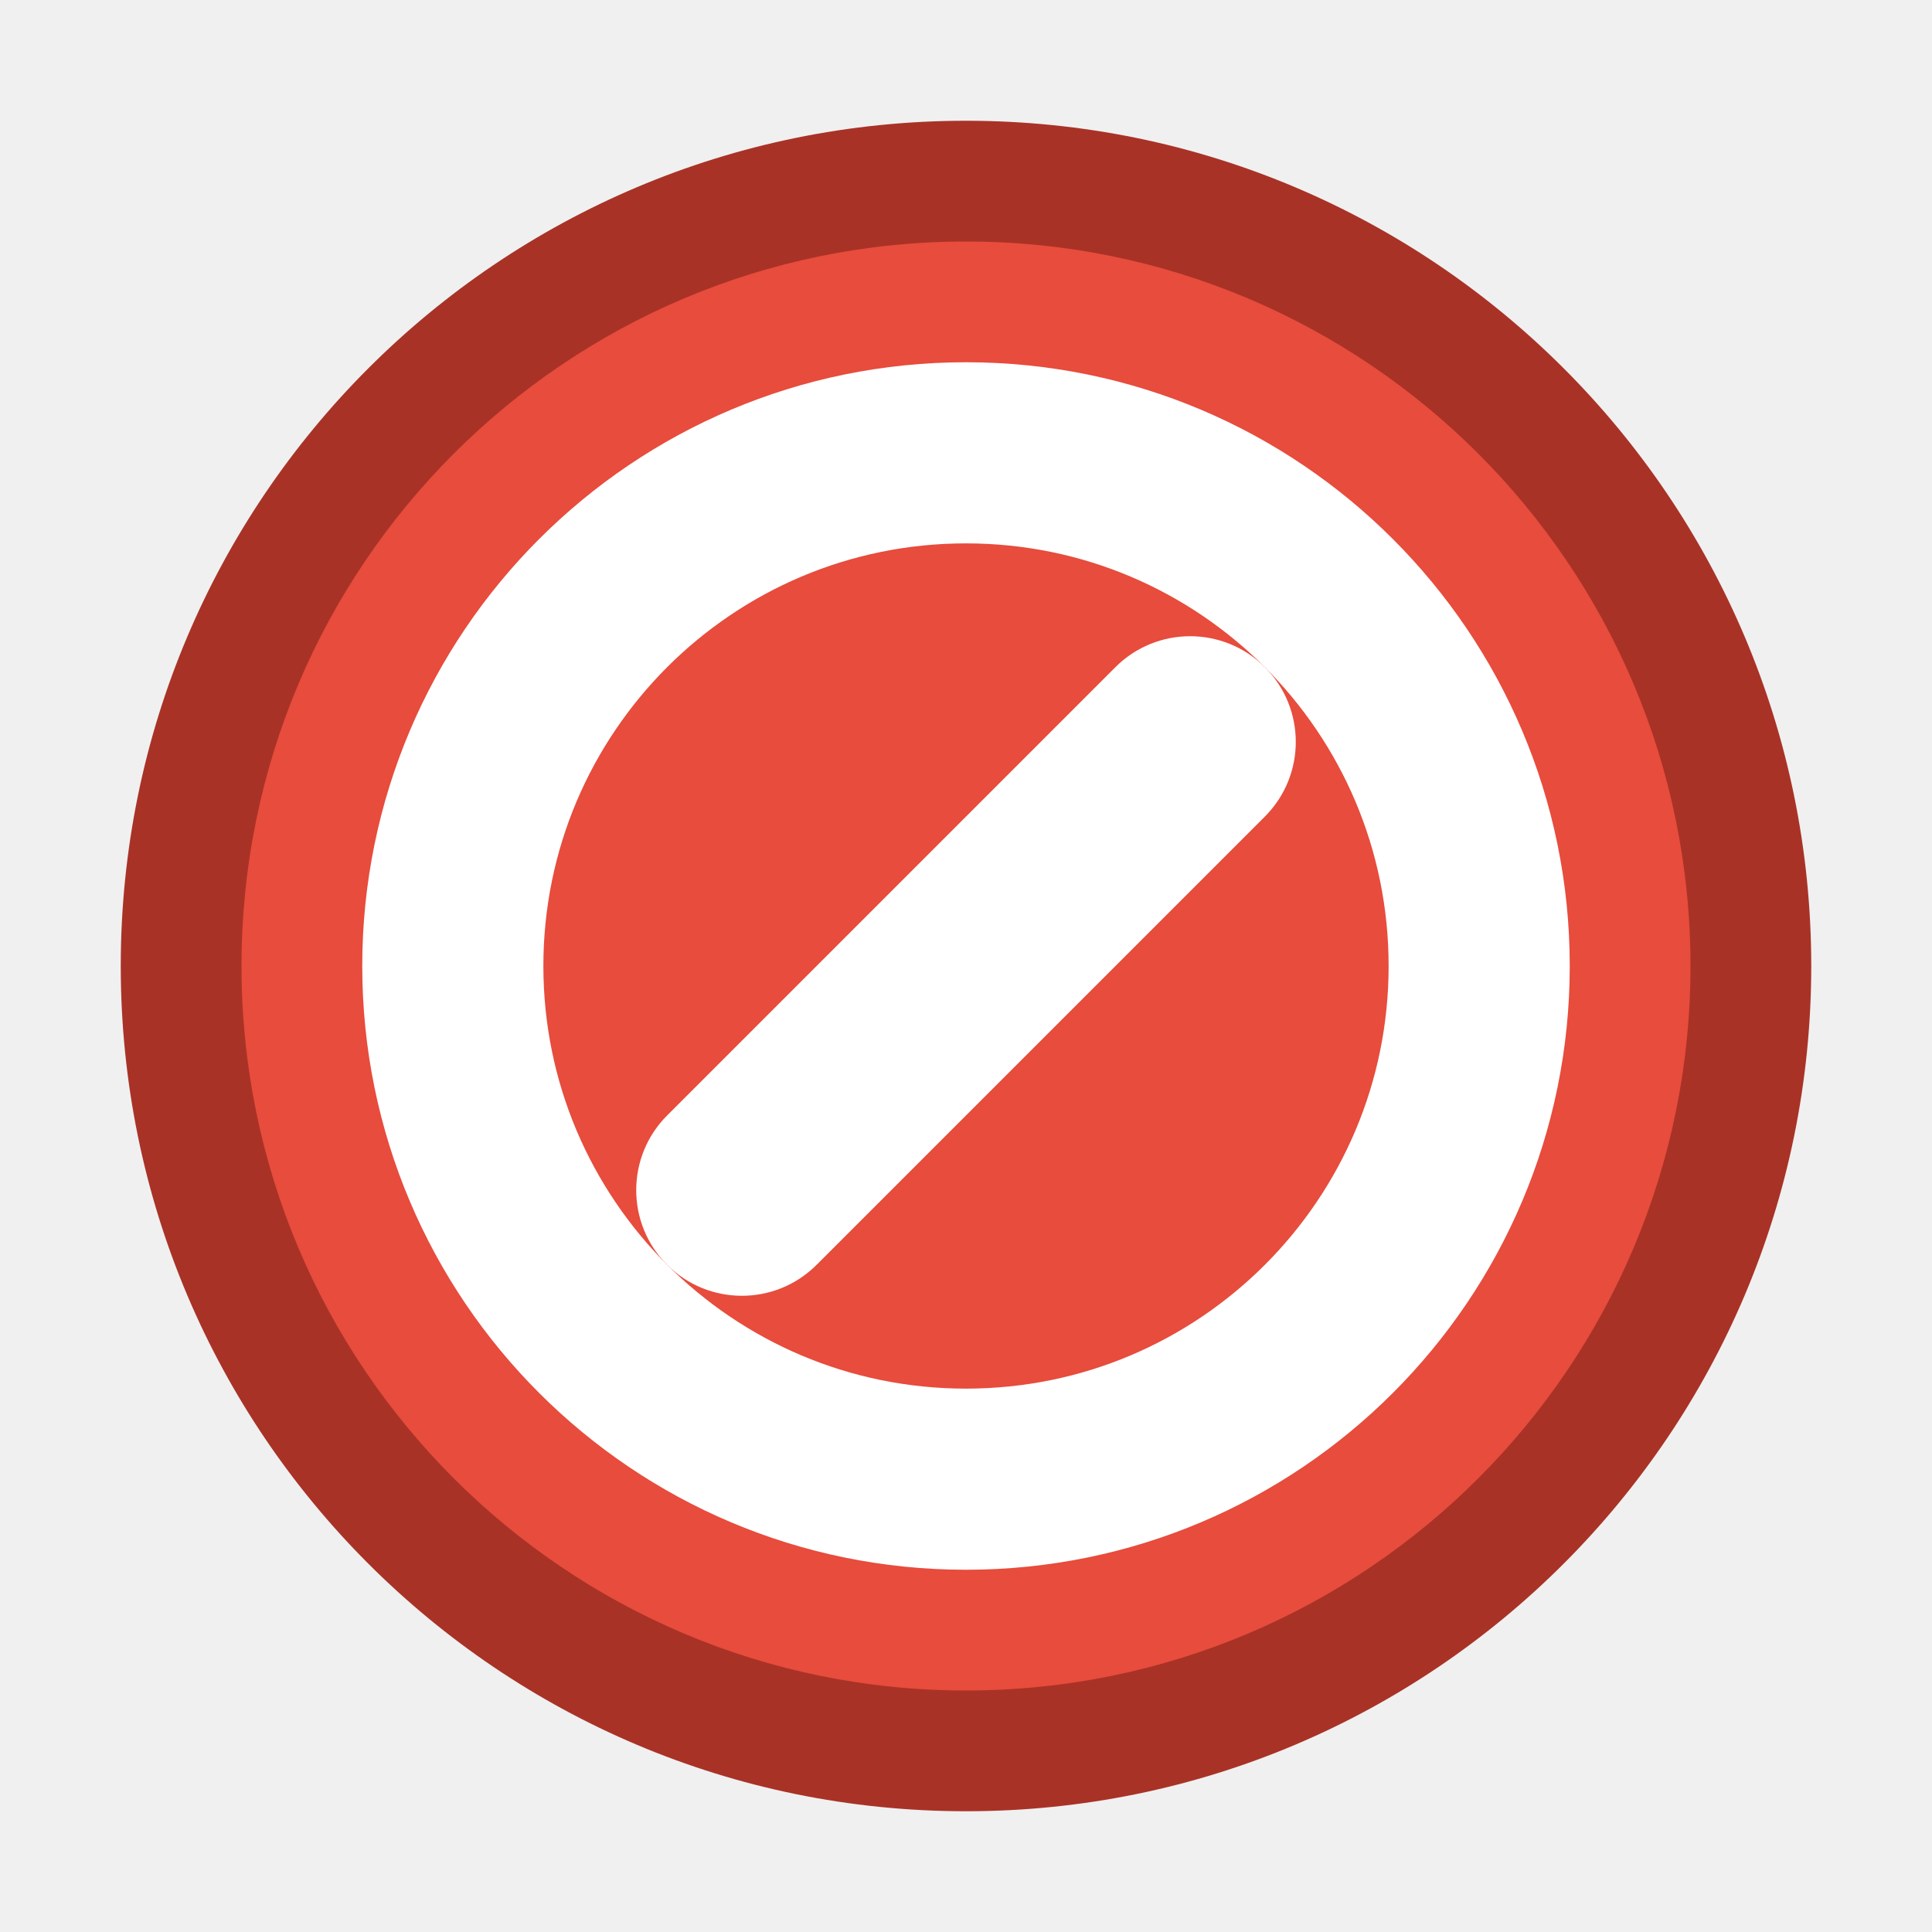
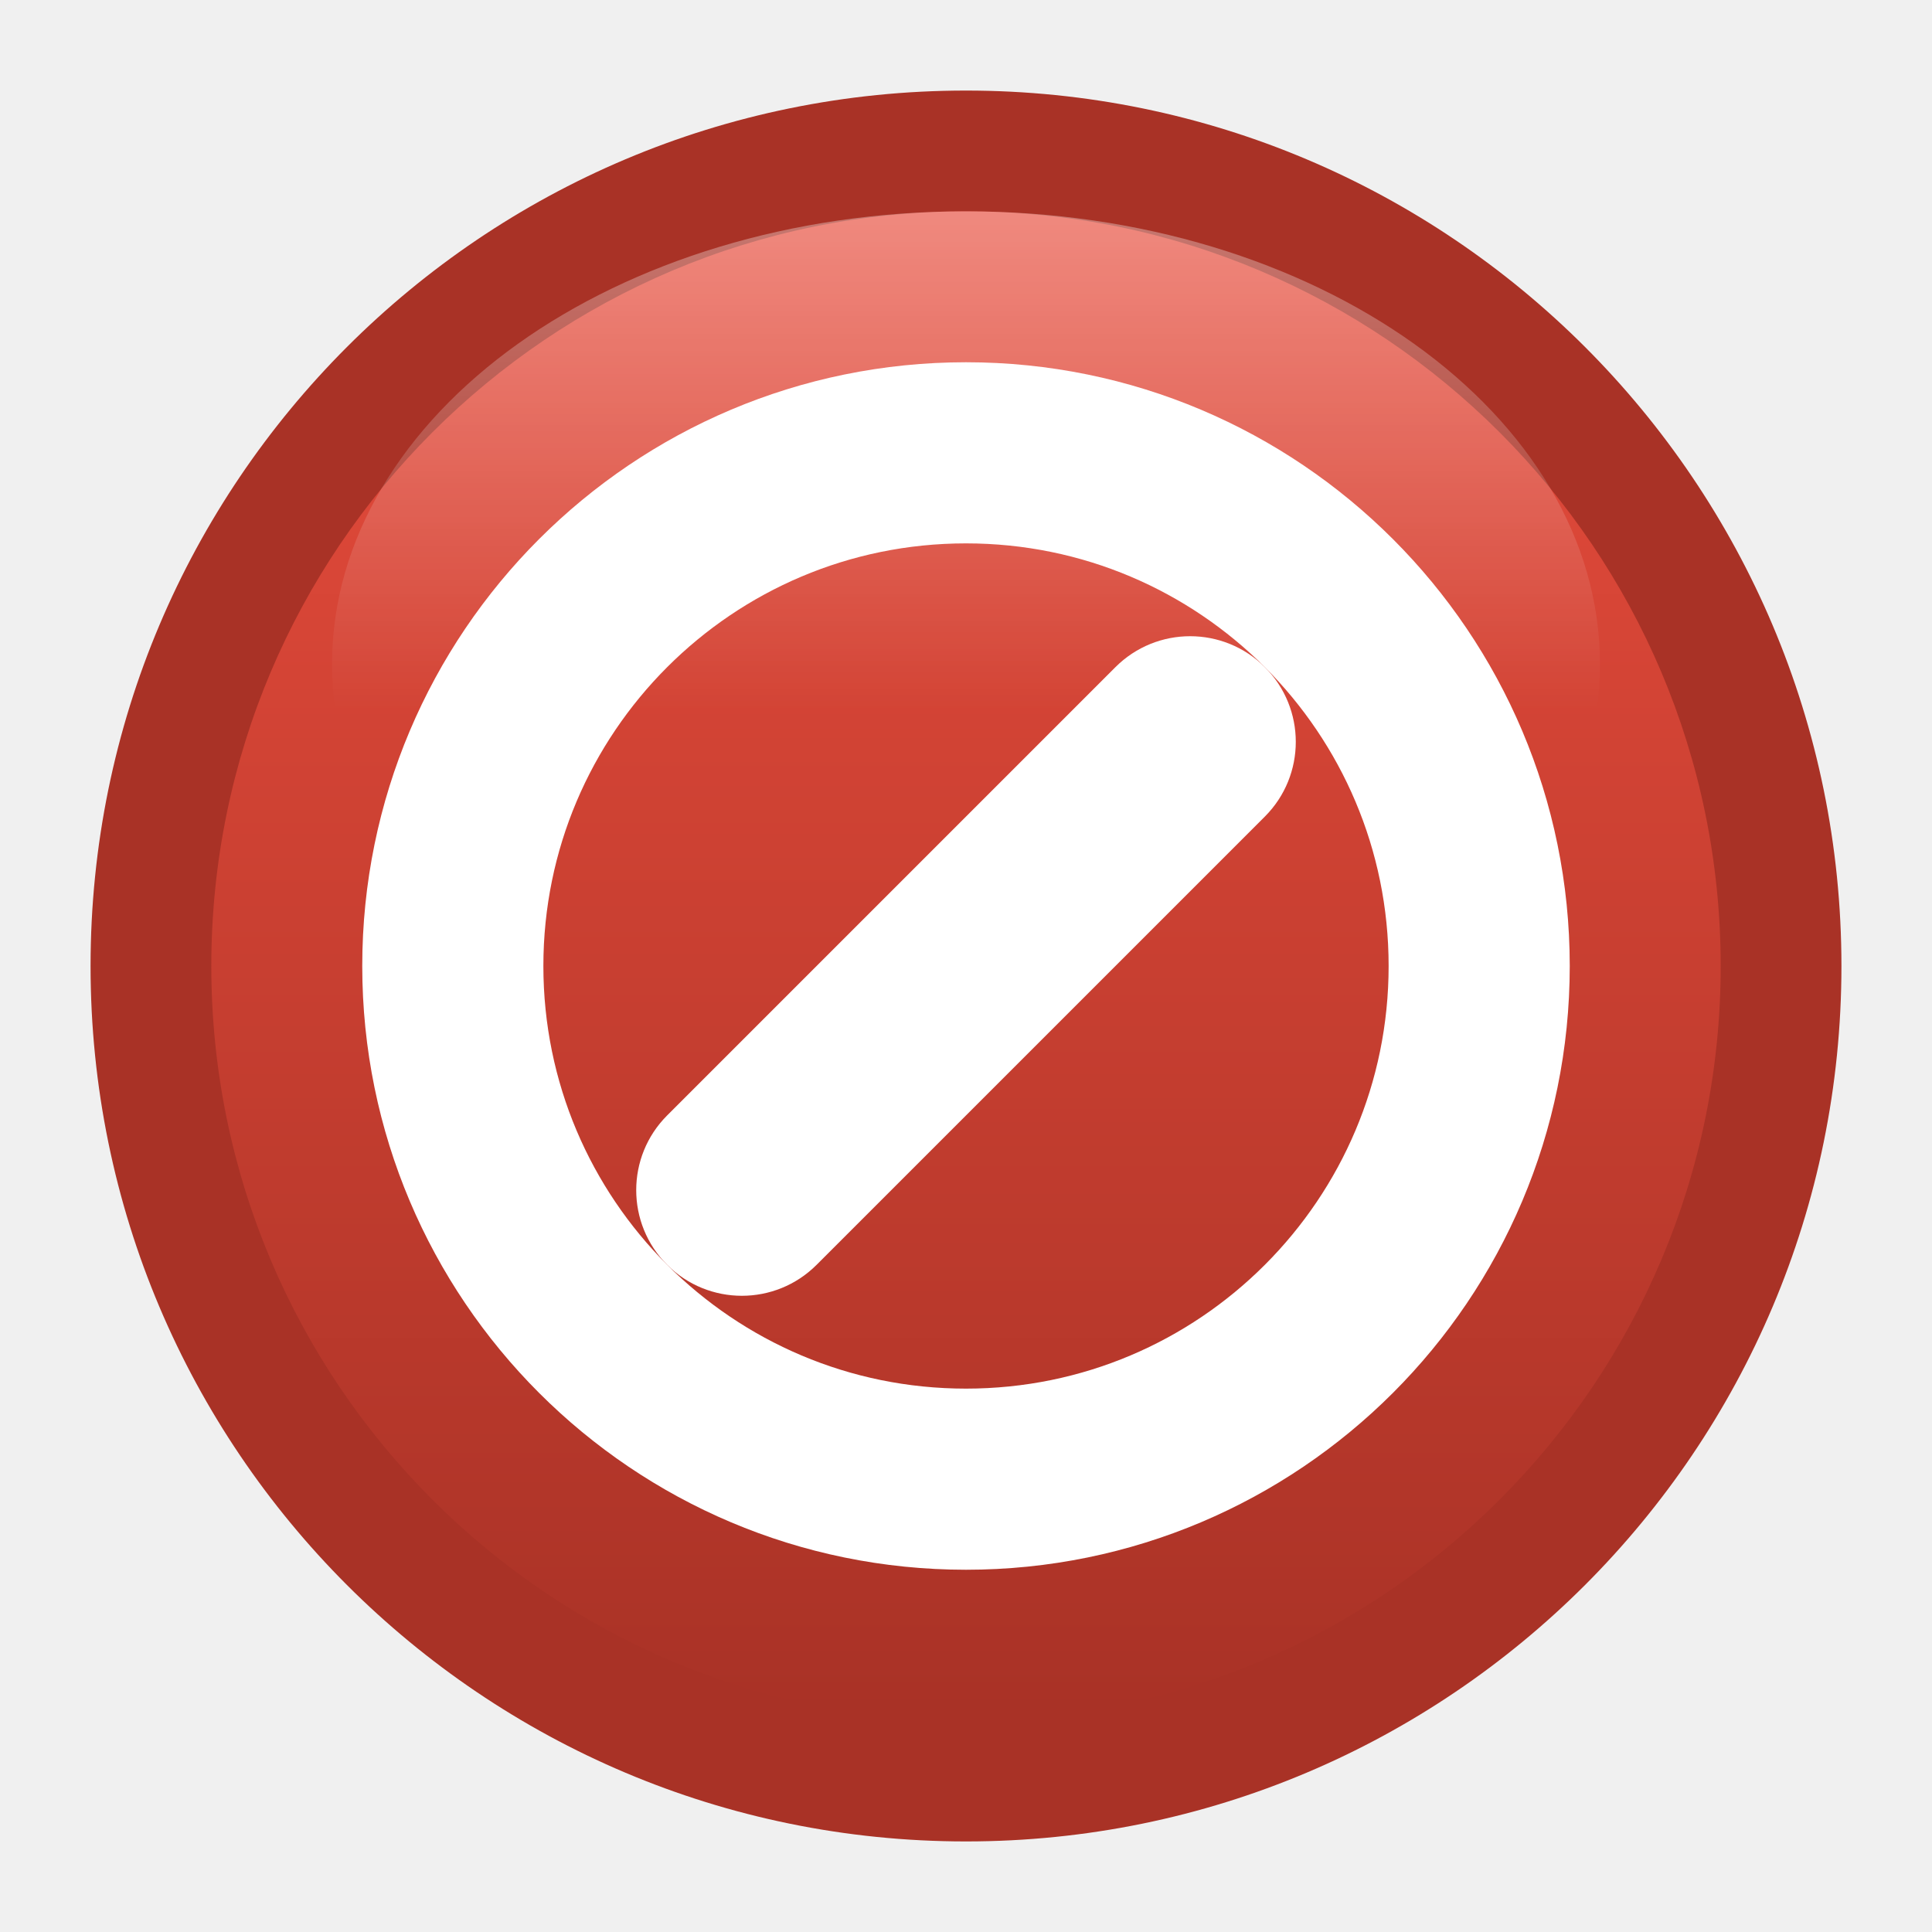
<svg xmlns="http://www.w3.org/2000/svg" viewBox="0 0 128 128" width="128" height="128">
-   <circle cx="64" cy="64" r="56" fill="#A93226" />
-   <circle cx="64" cy="64" r="48" fill="#E74C3C" />
+   <defs>
+     <linearGradient id="gda" x1="0" y1="0" x2="0" y2="1">
+       <stop offset="0" stop-color="#E74C3C" />
+       <stop offset="1" stop-color="#A93226" />
+     </linearGradient>
+     <linearGradient id="sda" x1="0" y1="0" x2="0" y2="1">
+       <stop offset="0" stop-color="#FFFFFF" stop-opacity="0.34" />
+       <stop offset="0.55" stop-color="#FFFFFF" stop-opacity="0" />
+     </linearGradient>
+   </defs>
+   <circle cx="64" cy="64" r="58" fill="#A93226" />
+   <circle cx="64" cy="64" r="50" fill="url(#gda)" />
+   <ellipse cx="64" cy="44" rx="42" ry="30" fill="url(#sda)" />
  <rect x="36" y="57" width="56" height="14" rx="7" fill="#FFFFFF" transform="rotate(-45 64 64)" />
  <circle cx="64" cy="64" r="34" fill="none" stroke="#FFFFFF" stroke-width="12" />
</svg>
